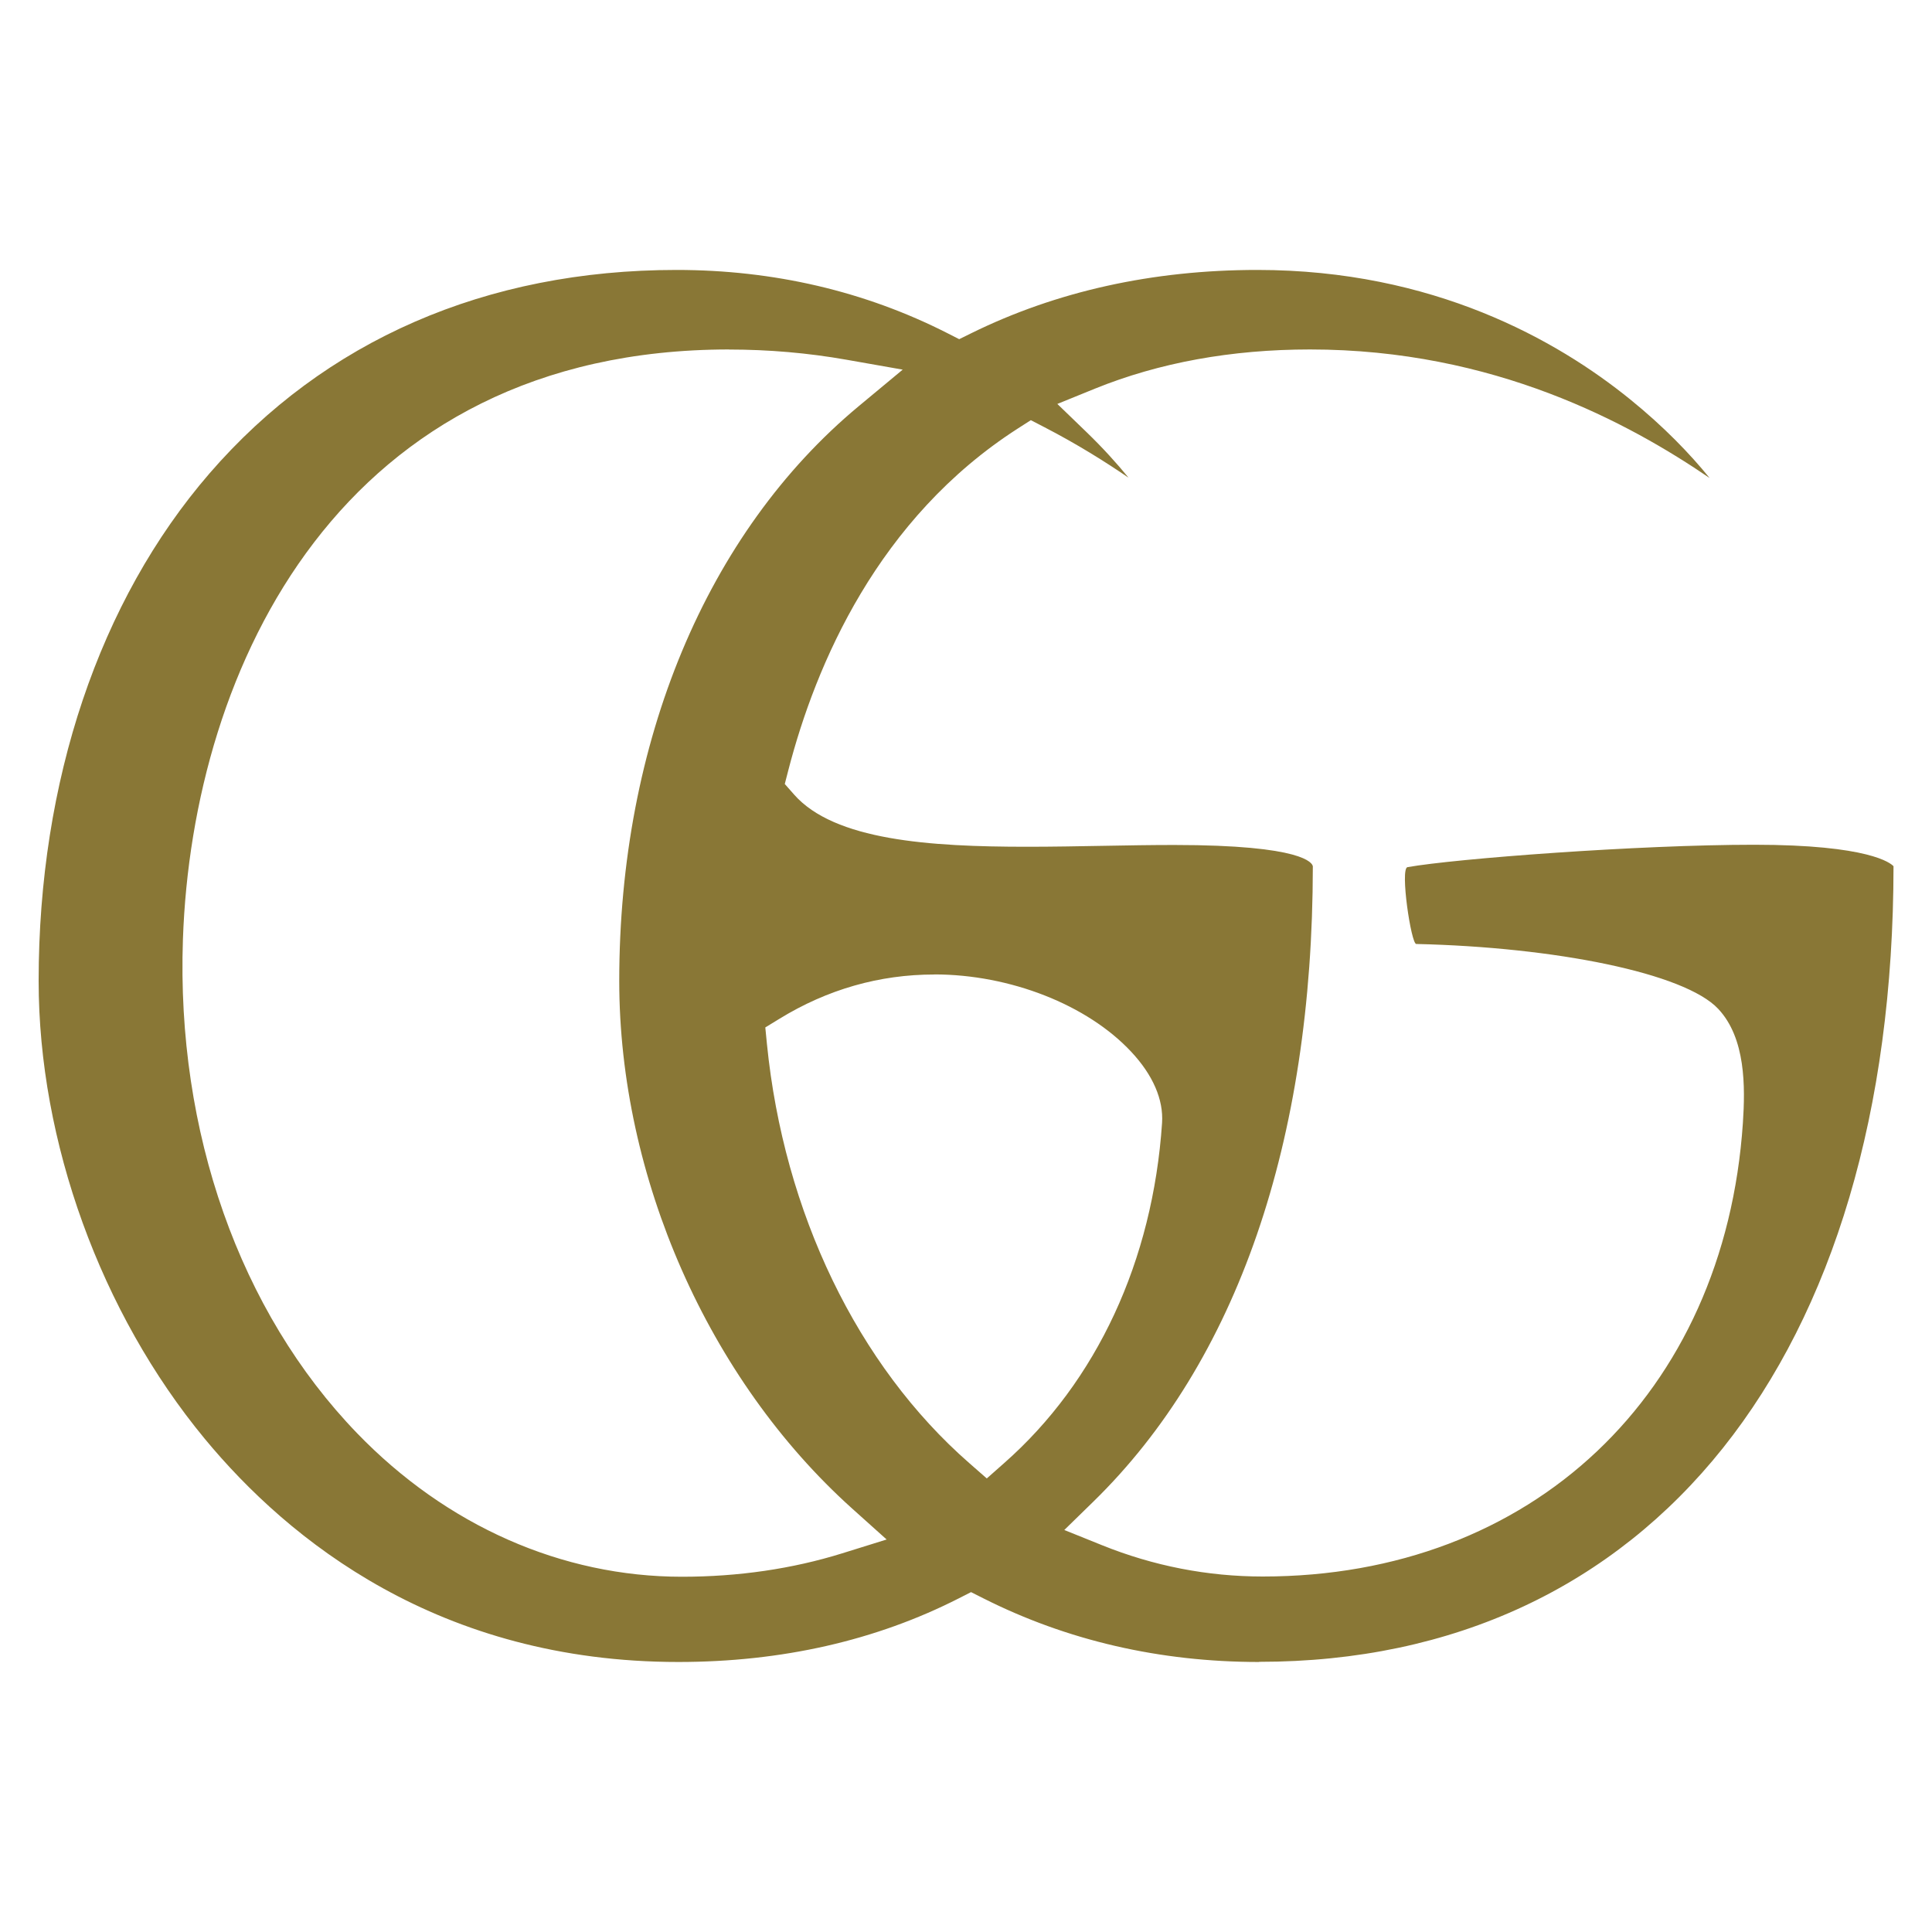
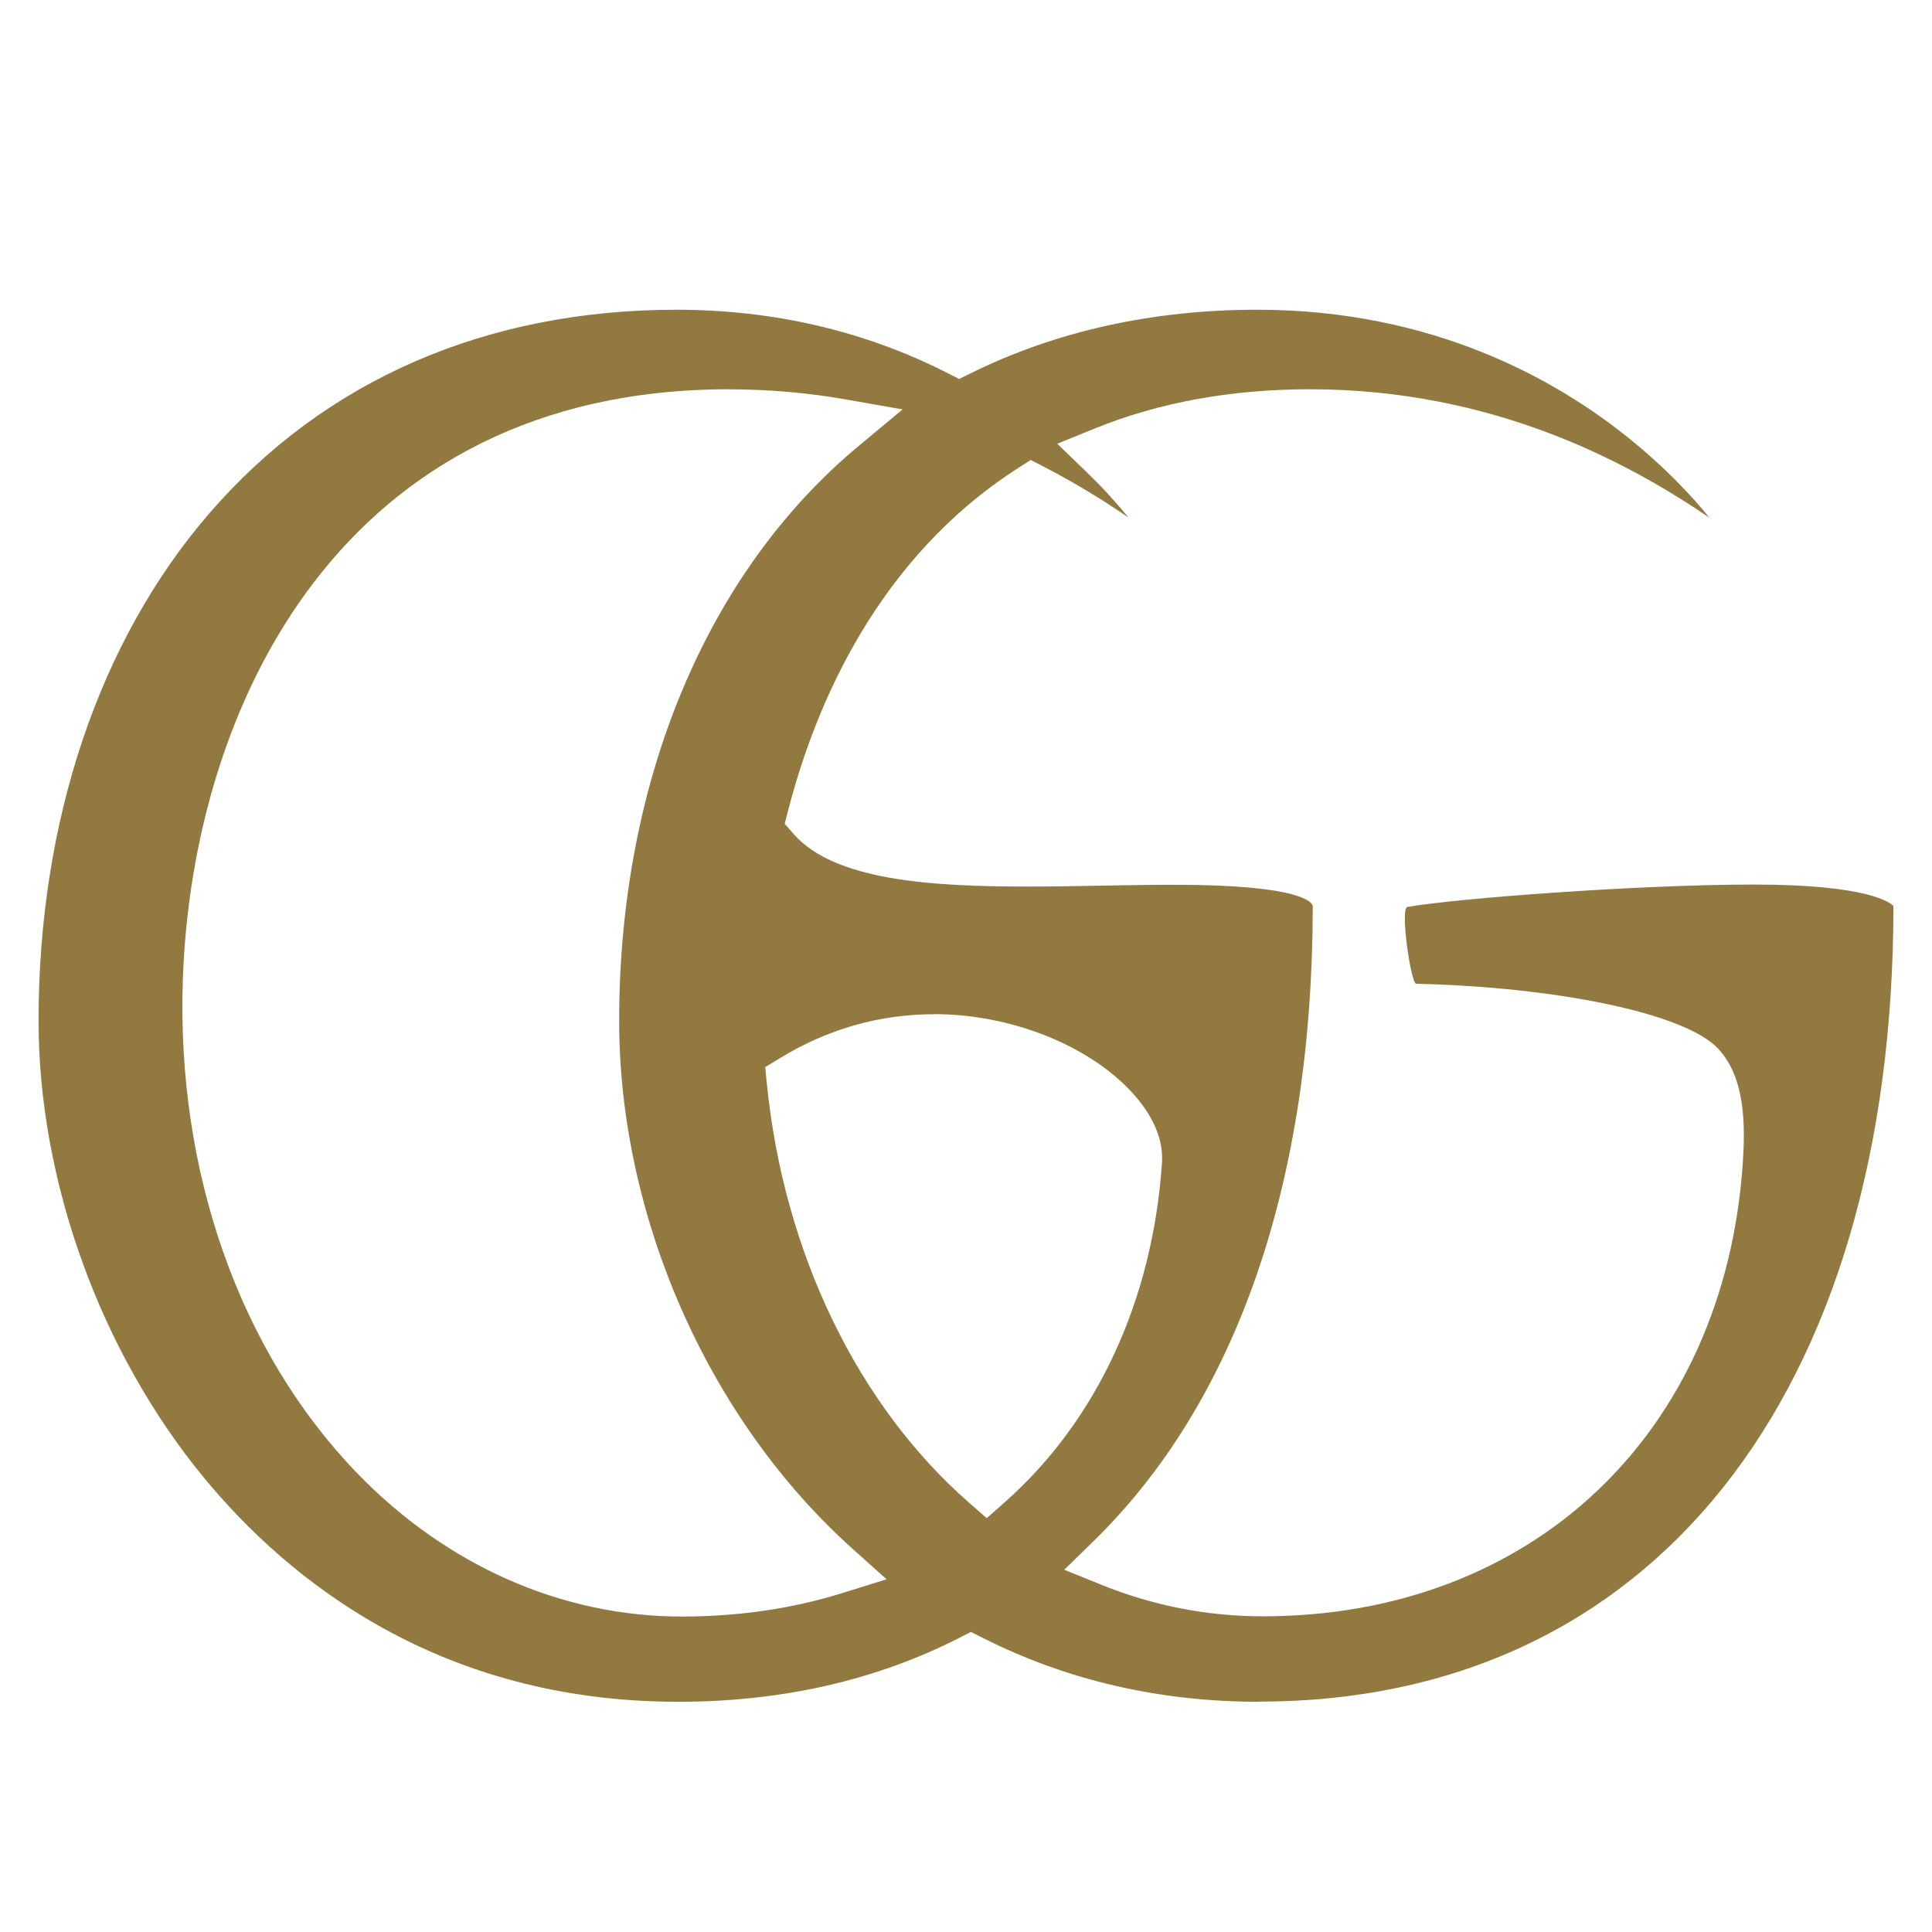
<svg xmlns="http://www.w3.org/2000/svg" id="Capa_2" data-name="Capa 2" viewBox="0 0 250 250">
  <defs>
    <style>
      .cls-1 {
-         fill: #897736;
+         fill: #927940;
      }
    </style>
  </defs>
-   <path class="cls-1" d="m162.92,215.06c-12.85,0-24.87-2.78-35.72-8.26l-1.55-.78-1.55.79c-10.75,5.48-22.97,8.25-36.32,8.25-30.93,0-50.41-15.72-61.3-28.9-13.45-16.28-21.48-38.43-21.48-59.24,0-25.85,7.85-49.17,22.1-65.65,14.9-17.23,35.8-26.34,60.45-26.34,12.56,0,24.35,2.75,35.04,8.18l1.53.78,1.54-.76c11.04-5.44,23.5-8.2,37.04-8.2,22.78,0,38.8,9.1,48.22,16.73,4.39,3.55,7.78,7.09,10.3,10.19-10.37-7.07-27.86-16.63-51.71-16.63-10.17,0-19.53,1.71-27.82,5.07l-4.87,1.98,3.78,3.65c2.11,2.04,3.92,4.04,5.43,5.89-3.03-2.07-6.65-4.34-10.88-6.53l-1.76-.91-1.67,1.07c-18.11,11.63-26.16,30.49-29.72,44.26l-.45,1.75,1.2,1.36c5.22,5.94,17.58,6.76,30.15,6.76,3.27,0,6.62-.06,9.86-.12,3.21-.06,6.24-.11,9.16-.11,16.84,0,17.9,2.36,17.96,2.76-.02,35.67-9.84,64.1-28.41,82.22l-3.75,3.66,4.86,1.96c6.66,2.69,13.67,4.06,20.82,4.06,34.8,0,59.77-23.59,62.13-58.7.31-4.68.37-10.95-3.19-14.75-4.35-4.65-21.15-7.99-39.08-8.4-.66,0-2.11-9.7-1.14-9.94,6.24-1.11,29.96-2.9,44.86-2.9s17.69,2.39,18.04,2.78c-.03,63.5-31.48,102.95-82.08,102.95ZM94.36,45.22c-50.22,0-69.47,41.12-70.69,76.34-.86,24.88,7.35,48.17,22.53,63.89,11.57,11.98,26.5,18.58,42.04,18.58,7.3,0,14.28-1.02,20.74-3.03l5.75-1.79-4.48-4.02c-18.58-16.7-30.12-42.85-30.12-68.26,0-30.9,11.3-58.01,31-74.38l5.68-4.72-7.27-1.28c-4.98-.88-10.09-1.32-15.19-1.32Zm26.55,80.88c-7.12,0-13.86,1.93-20.05,5.73l-1.83,1.12.21,2.13c2.18,21.82,11.72,41.6,26.19,54.25l2.26,1.98,2.25-1.99c11.98-10.55,19.23-26.18,20.43-44.01.2-3.02-1.18-6.21-4-9.22-5.68-6.08-15.68-10-25.47-10Z" />
+   <path class="cls-1" d="m162.91,220.21c-12.85,0-24.87-2.78-35.72-8.26l-1.55-.78-1.55.79c-10.75,5.48-22.97,8.25-36.32,8.25-30.93,0-50.41-15.72-61.3-28.9-13.45-16.28-21.48-38.43-21.48-59.24,0-25.85,7.85-49.17,22.1-65.65,14.9-17.23,35.8-26.34,60.45-26.34,12.56,0,24.35,2.75,35.04,8.18l1.53.78,1.54-.76c11.04-5.44,23.5-8.2,37.04-8.2,22.78,0,38.8,9.1,48.22,16.73,4.39,3.55,7.78,7.09,10.3,10.19-10.37-7.07-27.86-16.63-51.71-16.63-10.17,0-19.53,1.71-27.82,5.07l-4.87,1.98,3.78,3.65c2.11,2.04,3.92,4.04,5.43,5.89-3.03-2.07-6.65-4.34-10.88-6.53l-1.76-.91-1.67,1.07c-18.11,11.63-26.16,30.49-29.72,44.26l-.45,1.75,1.2,1.36c5.22,5.94,17.58,6.76,30.15,6.76,3.27,0,6.62-.06,9.86-.12,3.21-.06,6.24-.11,9.16-.11,16.84,0,17.9,2.36,17.96,2.76-.02,35.67-9.84,64.1-28.41,82.22l-3.75,3.66,4.86,1.96c6.66,2.69,13.67,4.06,20.82,4.06,34.8,0,59.77-23.59,62.13-58.7.31-4.68.37-10.95-3.19-14.75-4.35-4.65-21.15-7.99-39.08-8.4-.66,0-2.11-9.7-1.14-9.94,6.24-1.11,29.96-2.9,44.86-2.9s17.69,2.39,18.04,2.78c-.03,63.5-31.48,102.95-82.08,102.95l-.02.02ZM94.35,50.37c-50.22,0-69.47,41.12-70.69,76.34-.86,24.88,7.35,48.17,22.53,63.89,11.57,11.98,26.5,18.58,42.04,18.58,7.3,0,14.28-1.02,20.74-3.03l5.75-1.79-4.48-4.02c-18.58-16.7-30.12-42.85-30.12-68.26,0-30.9,11.3-58.01,31-74.38l5.68-4.72-7.27-1.28c-4.98-.88-10.09-1.32-15.19-1.32h.01Zm26.55,80.87c-7.12,0-13.86,1.93-20.05,5.73l-1.83,1.12.21,2.13c2.18,21.82,11.72,41.6,26.19,54.25l2.26,1.98,2.25-1.99c11.98-10.55,19.23-26.18,20.43-44.01.2-3.02-1.18-6.21-4-9.22-5.68-6.08-15.68-10-25.47-10h.01Z" />
</svg>
